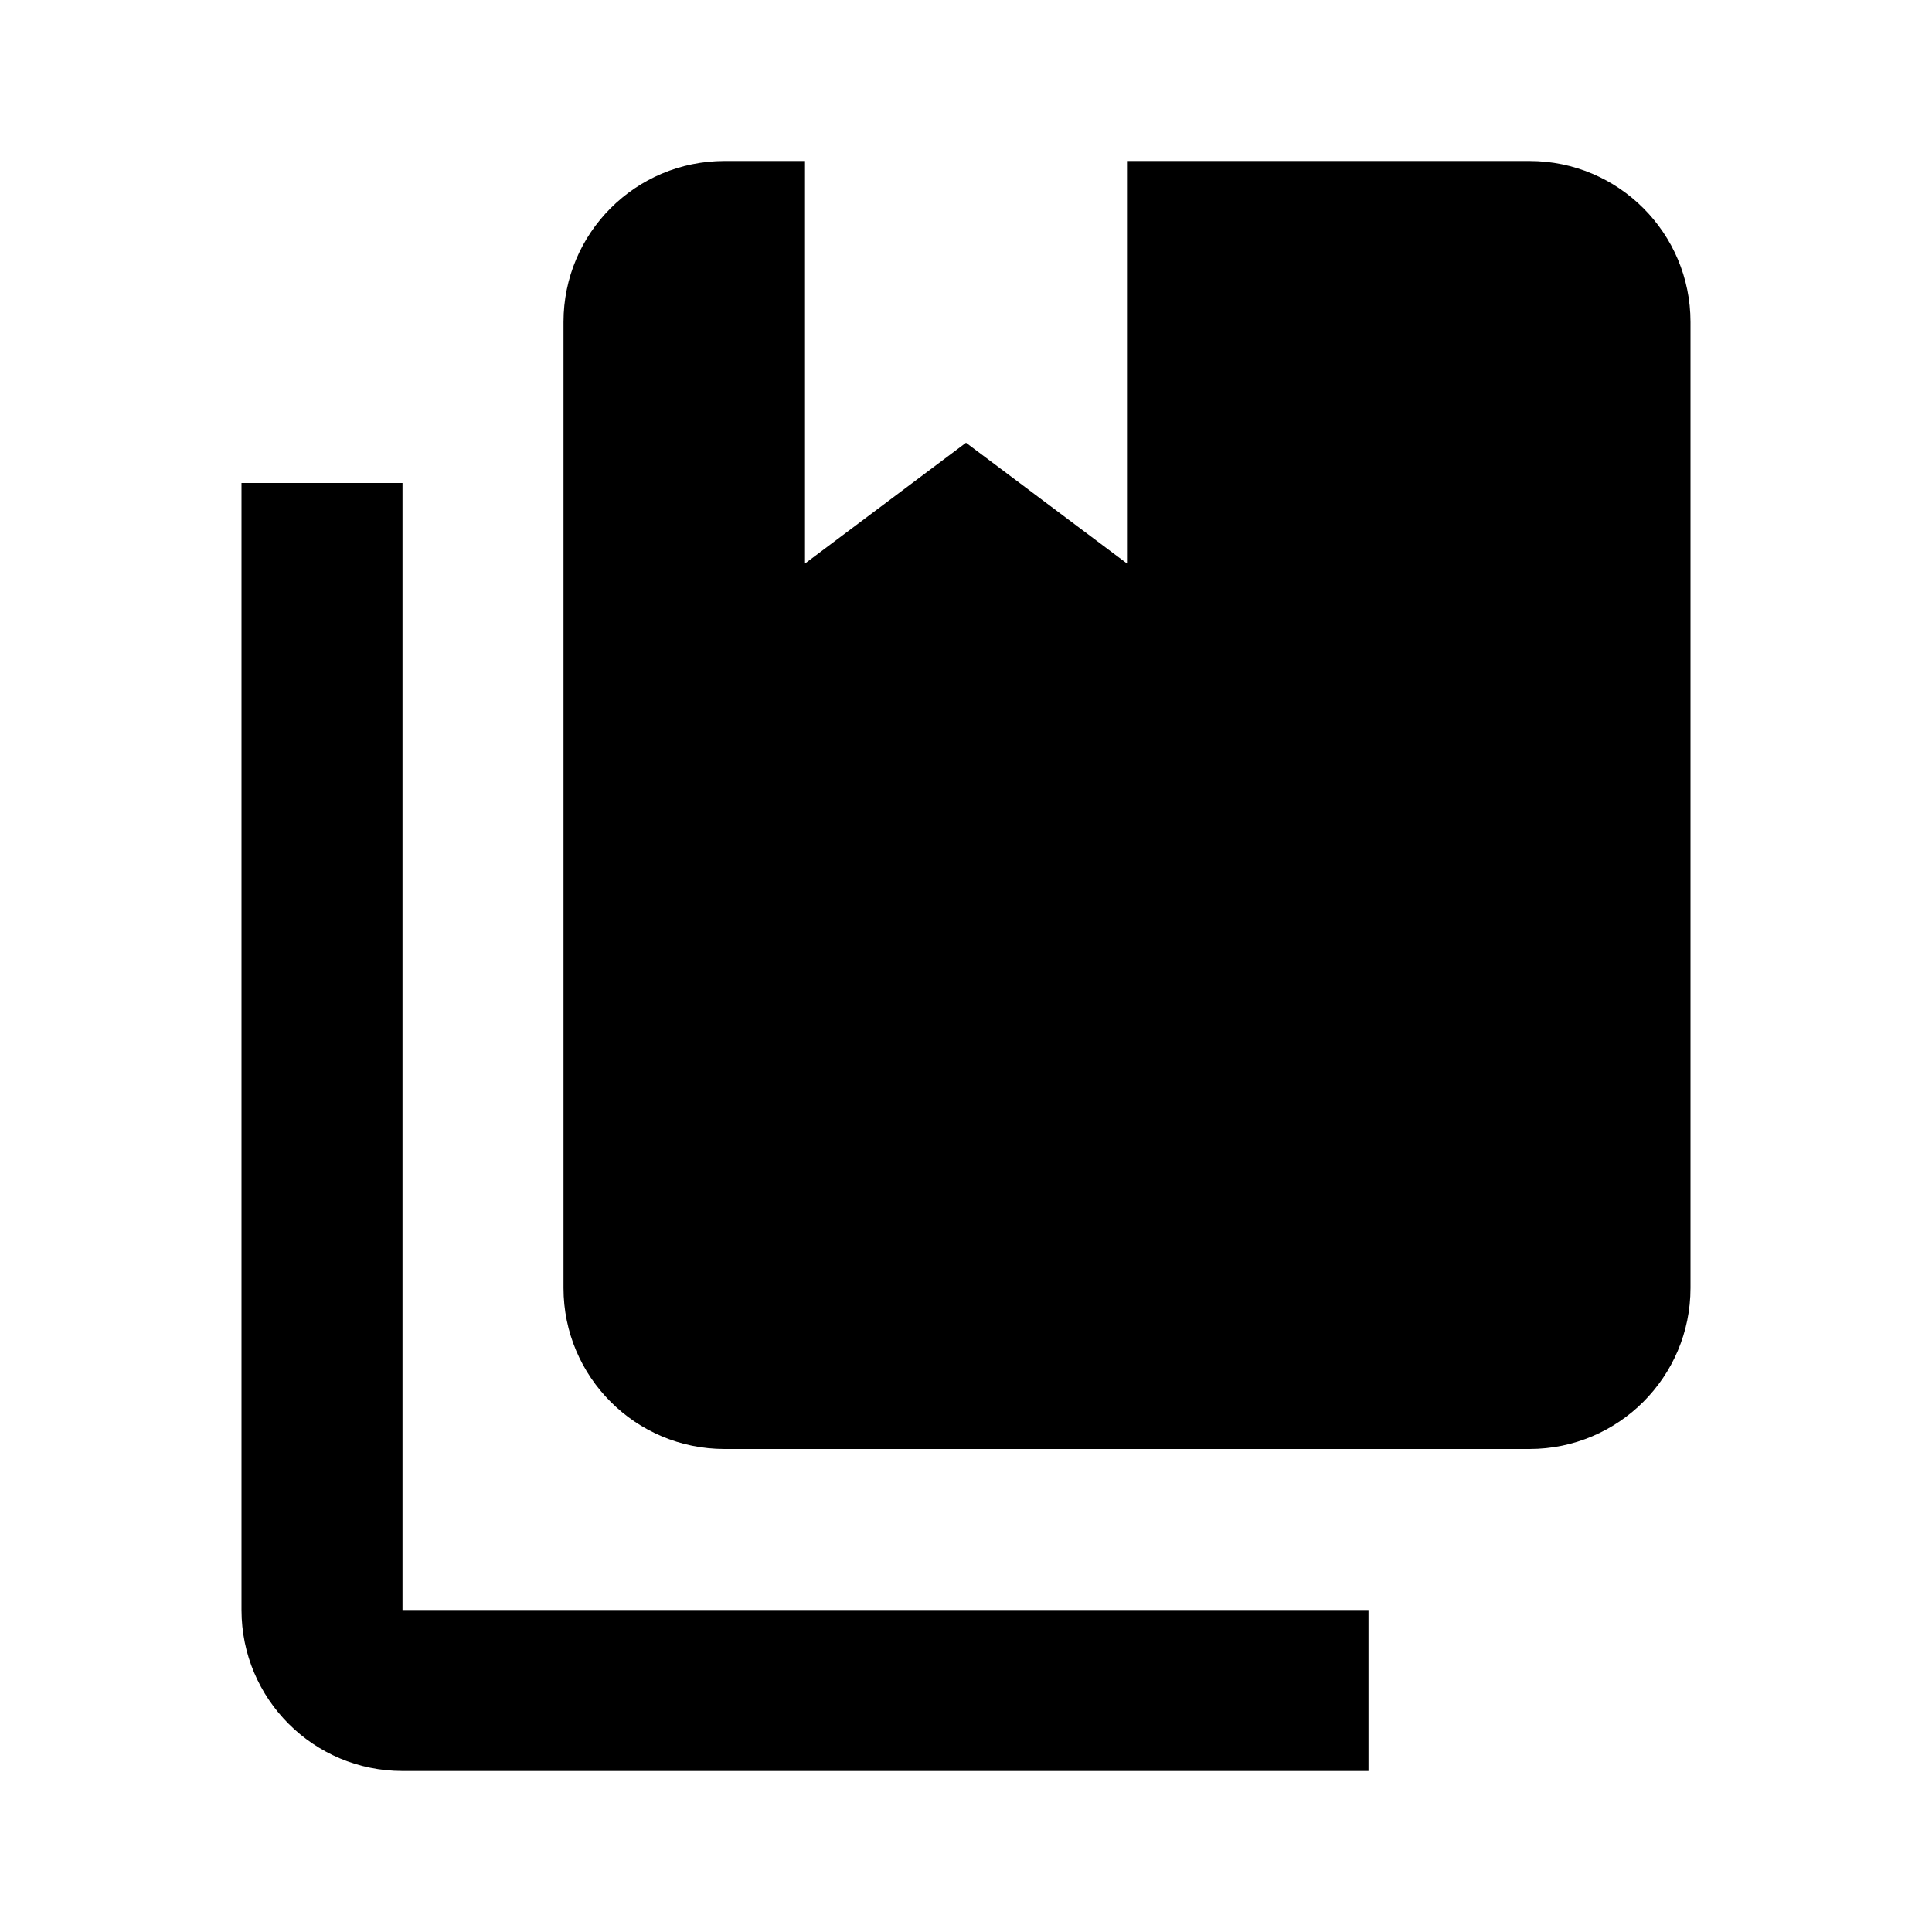
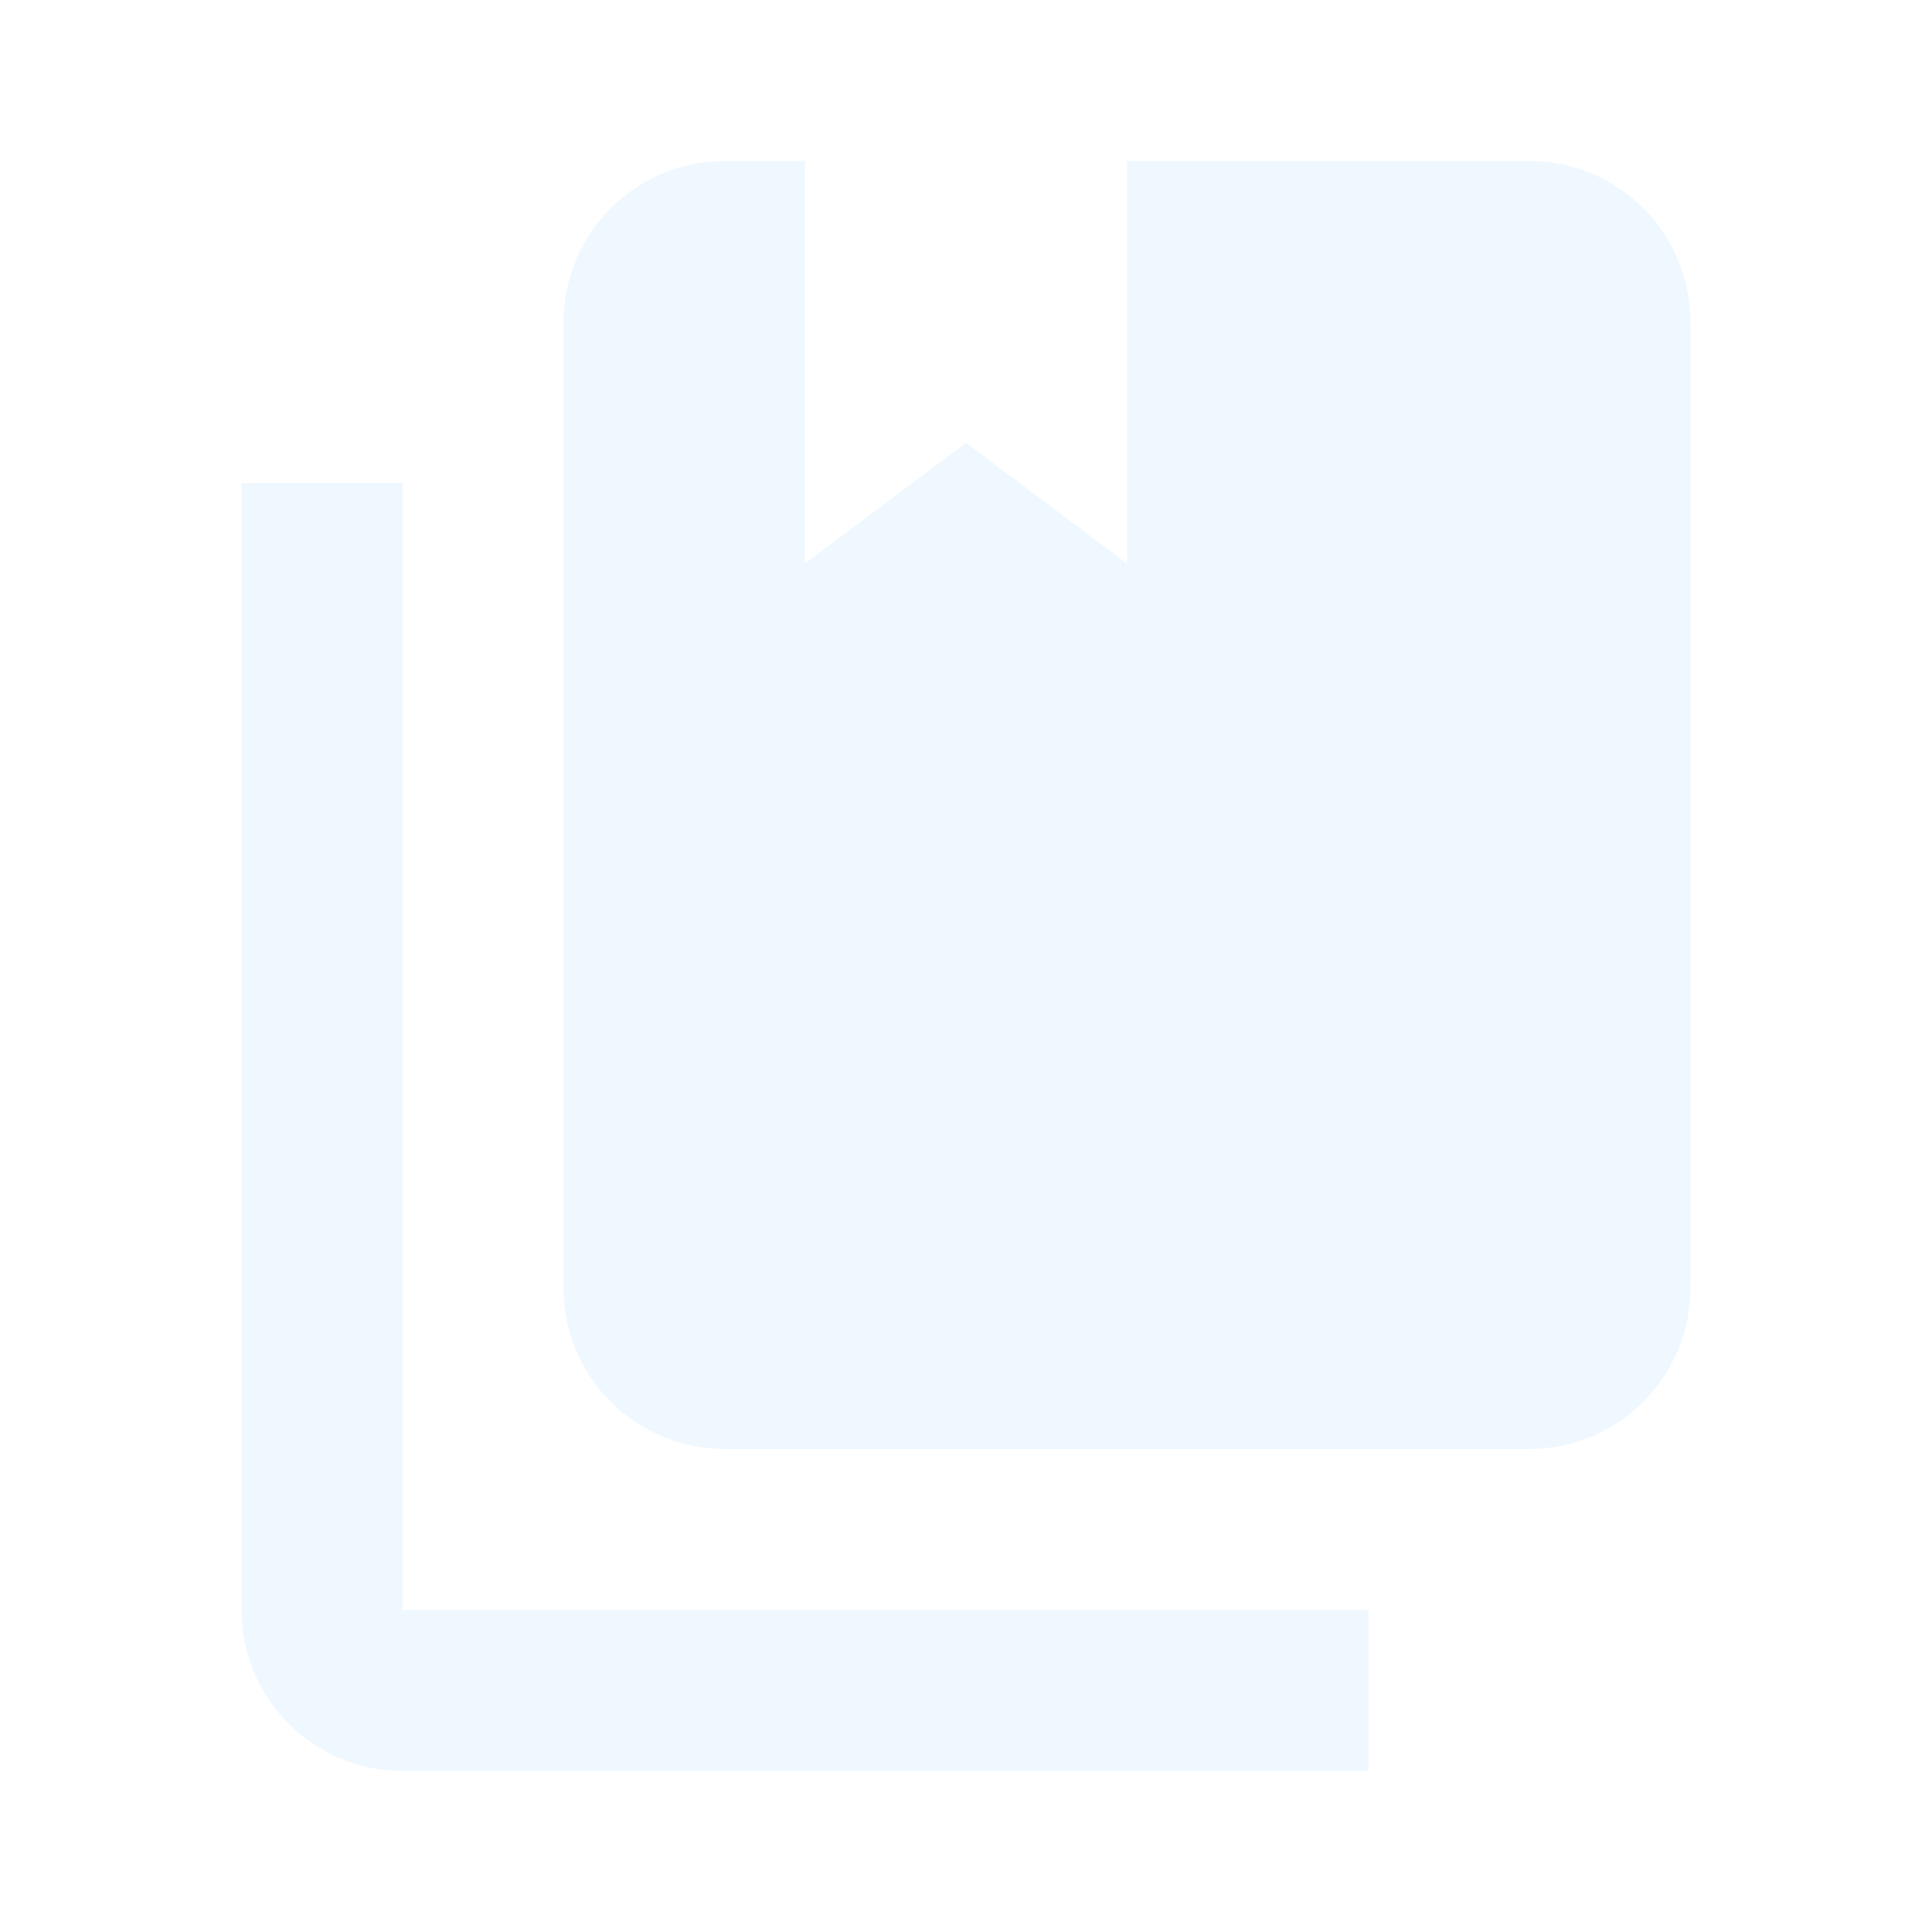
<svg xmlns="http://www.w3.org/2000/svg" viewBox="0 0 24 24">
-   <path d="M19,18H9A2,2 0 0,1 7,16V4A2,2 0 0,1 9,2H10V7L12,5.5L14,7V2H19A2,2 0 0,1 21,4V16A2,2 0 0,1 19,18M17,20V22H5A2,2 0 0,1 3,20V6H5V20H17Z" />
+   <path fill="aliceblue" d="M19,18H9A2,2 0 0,1 7,16V4A2,2 0 0,1 9,2H10V7L12,5.5L14,7V2H19A2,2 0 0,1 21,4V16A2,2 0 0,1 19,18M17,20V22H5A2,2 0 0,1 3,20V6H5V20H17Z" />
</svg>
